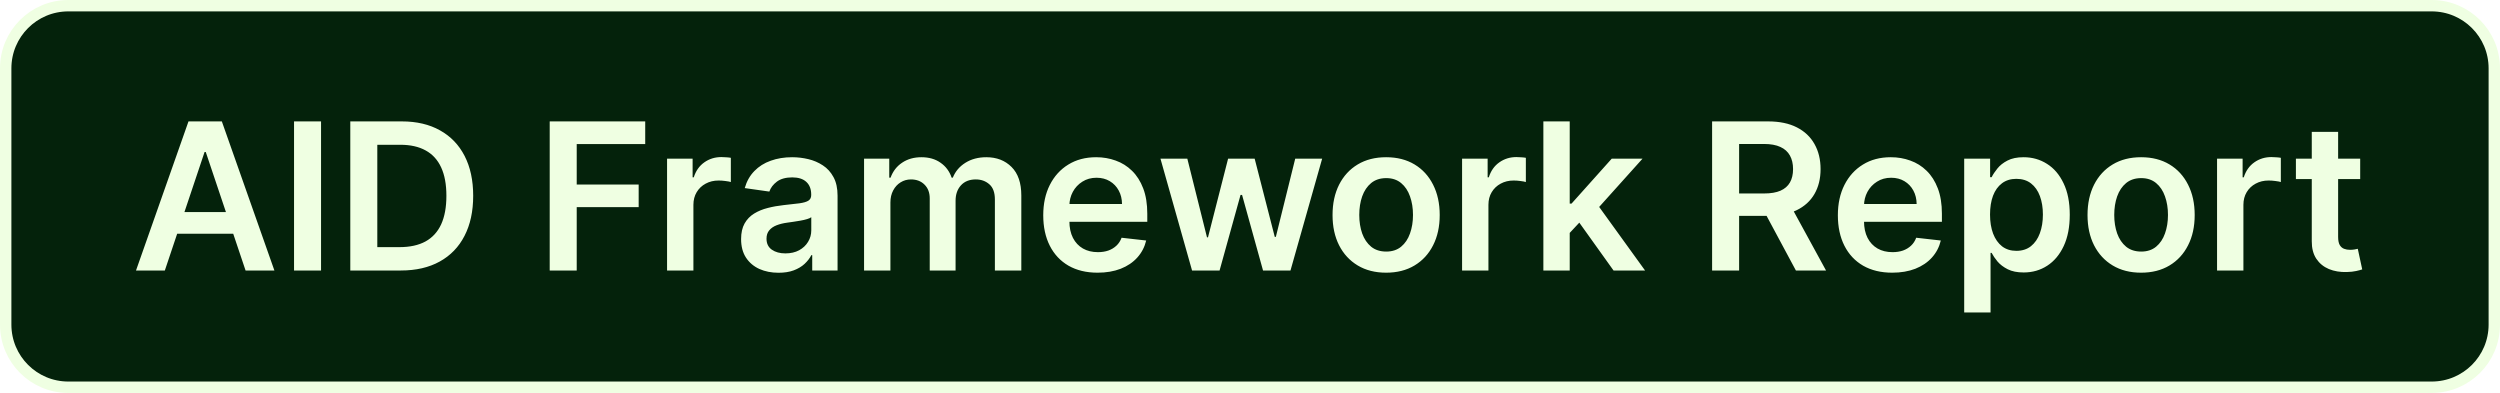
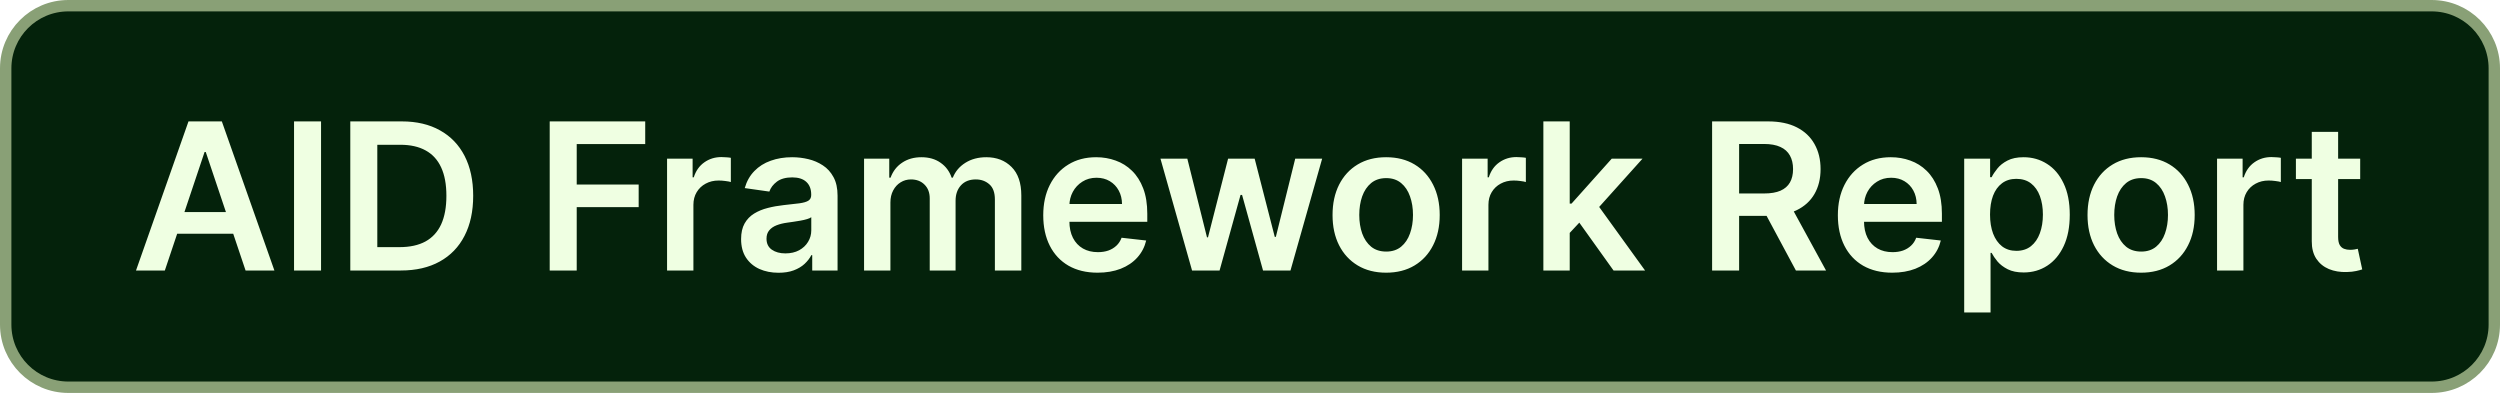
<svg xmlns="http://www.w3.org/2000/svg" width="439" height="69" viewBox="0 0 439 69" fill="none">
  <rect x="1" y="1" width="437" height="67" rx="11" fill="#04220B" />
-   <rect x="1" y="1" width="437" height="67" rx="11" stroke="#EFFFE2" stroke-width="2" />
+   <rect x="1" y="1" width="437" height="67" rx="11" stroke="#89A076" stroke-width="2" />
  <path d="M28.945 47.5H23.882L33.099 21.318H38.955L48.185 47.5H43.122L36.129 26.688H35.925L28.945 47.5ZM29.111 37.234H42.918V41.044H29.111V37.234ZM56.376 21.318V47.5H51.633V21.318H56.376ZM70.384 47.5H61.512V21.318H70.563C73.163 21.318 75.396 21.842 77.262 22.891C79.137 23.93 80.577 25.426 81.583 27.378C82.589 29.329 83.092 31.665 83.092 34.383C83.092 37.111 82.585 39.455 81.57 41.415C80.565 43.375 79.112 44.879 77.211 45.928C75.319 46.976 73.043 47.5 70.384 47.5ZM66.255 43.396H70.154C71.978 43.396 73.499 43.064 74.718 42.399C75.937 41.726 76.853 40.724 77.467 39.395C78.08 38.057 78.387 36.386 78.387 34.383C78.387 32.381 78.08 30.719 77.467 29.398C76.853 28.068 75.945 27.075 74.744 26.419C73.55 25.754 72.067 25.422 70.295 25.422H66.255V43.396ZM96.528 47.5V21.318H113.3V25.294H101.271V32.402H112.15V36.378H101.271V47.5H96.528ZM117.136 47.5V27.864H121.623V31.136H121.827C122.185 30.003 122.799 29.129 123.668 28.516C124.546 27.893 125.548 27.582 126.673 27.582C126.928 27.582 127.214 27.595 127.529 27.621C127.853 27.638 128.121 27.668 128.335 27.71V31.967C128.138 31.899 127.827 31.84 127.401 31.788C126.984 31.729 126.579 31.699 126.187 31.699C125.343 31.699 124.585 31.882 123.911 32.249C123.246 32.606 122.722 33.105 122.339 33.744C121.955 34.383 121.763 35.121 121.763 35.956V47.5H117.136ZM136.708 47.896C135.464 47.896 134.343 47.675 133.346 47.231C132.357 46.78 131.573 46.115 130.994 45.237C130.423 44.359 130.137 43.277 130.137 41.99C130.137 40.882 130.342 39.966 130.751 39.242C131.16 38.517 131.718 37.938 132.425 37.503C133.133 37.068 133.93 36.74 134.816 36.519C135.711 36.288 136.636 36.122 137.59 36.02C138.741 35.901 139.674 35.794 140.39 35.7C141.106 35.598 141.626 35.445 141.95 35.24C142.282 35.027 142.448 34.699 142.448 34.256V34.179C142.448 33.216 142.163 32.47 141.592 31.942C141.021 31.413 140.198 31.149 139.124 31.149C137.991 31.149 137.092 31.396 136.427 31.891C135.771 32.385 135.327 32.969 135.097 33.642L130.776 33.028C131.117 31.835 131.68 30.838 132.464 30.037C133.248 29.227 134.207 28.622 135.34 28.222C136.474 27.812 137.727 27.608 139.099 27.608C140.045 27.608 140.987 27.719 141.924 27.94C142.862 28.162 143.718 28.528 144.494 29.04C145.269 29.543 145.891 30.229 146.36 31.098C146.837 31.967 147.076 33.054 147.076 34.358V47.5H142.627V44.803H142.474C142.192 45.348 141.796 45.859 141.285 46.337C140.782 46.805 140.147 47.185 139.38 47.474C138.621 47.756 137.731 47.896 136.708 47.896ZM137.91 44.496C138.839 44.496 139.644 44.312 140.326 43.946C141.008 43.571 141.532 43.077 141.898 42.463C142.273 41.849 142.461 41.18 142.461 40.456V38.142C142.316 38.261 142.069 38.372 141.719 38.474C141.379 38.577 140.995 38.666 140.569 38.743C140.143 38.82 139.721 38.888 139.303 38.947C138.886 39.007 138.523 39.058 138.217 39.101C137.526 39.195 136.908 39.348 136.363 39.561C135.817 39.774 135.387 40.072 135.072 40.456C134.756 40.831 134.599 41.317 134.599 41.913C134.599 42.766 134.91 43.409 135.532 43.844C136.154 44.278 136.947 44.496 137.91 44.496ZM151.729 47.5V27.864H156.153V31.2H156.383C156.792 30.075 157.469 29.197 158.415 28.567C159.362 27.928 160.491 27.608 161.803 27.608C163.133 27.608 164.254 27.932 165.165 28.579C166.086 29.219 166.734 30.092 167.109 31.2H167.313C167.748 30.109 168.481 29.24 169.512 28.592C170.552 27.936 171.783 27.608 173.207 27.608C175.013 27.608 176.488 28.179 177.63 29.321C178.772 30.463 179.343 32.129 179.343 34.32V47.5H174.702V35.035C174.702 33.817 174.379 32.926 173.731 32.364C173.083 31.793 172.29 31.507 171.353 31.507C170.237 31.507 169.363 31.857 168.732 32.555C168.11 33.246 167.799 34.145 167.799 35.253V47.5H163.261V34.844C163.261 33.83 162.954 33.02 162.34 32.415C161.735 31.81 160.942 31.507 159.962 31.507C159.298 31.507 158.692 31.678 158.147 32.019C157.602 32.351 157.167 32.824 156.843 33.438C156.519 34.043 156.357 34.75 156.357 35.56V47.5H151.729ZM192.731 47.883C190.762 47.883 189.062 47.474 187.63 46.656C186.207 45.83 185.112 44.662 184.345 43.153C183.578 41.636 183.194 39.851 183.194 37.797C183.194 35.777 183.578 34.004 184.345 32.479C185.12 30.945 186.203 29.751 187.592 28.899C188.981 28.038 190.613 27.608 192.488 27.608C193.699 27.608 194.841 27.804 195.914 28.196C196.997 28.579 197.951 29.176 198.778 29.986C199.613 30.796 200.27 31.827 200.747 33.08C201.224 34.324 201.463 35.807 201.463 37.528V38.947H185.368V35.828H197.027C197.018 34.942 196.826 34.153 196.451 33.463C196.076 32.764 195.552 32.215 194.879 31.814C194.214 31.413 193.439 31.213 192.552 31.213C191.606 31.213 190.775 31.443 190.059 31.903C189.343 32.355 188.785 32.952 188.385 33.693C187.993 34.426 187.792 35.231 187.784 36.109V38.832C187.784 39.974 187.993 40.955 188.41 41.773C188.828 42.582 189.412 43.205 190.162 43.639C190.912 44.065 191.789 44.278 192.795 44.278C193.468 44.278 194.078 44.185 194.623 43.997C195.169 43.801 195.642 43.516 196.042 43.141C196.443 42.766 196.745 42.301 196.95 41.747L201.271 42.233C200.998 43.375 200.478 44.372 199.711 45.224C198.953 46.068 197.981 46.724 196.797 47.193C195.612 47.653 194.257 47.883 192.731 47.883ZM209.325 47.5L203.777 27.864H208.494L211.946 41.67H212.125L215.653 27.864H220.319L223.848 41.594H224.039L227.44 27.864H232.17L226.609 47.5H221.789L218.108 34.23H217.839L214.157 47.5H209.325ZM243.404 47.883C241.487 47.883 239.825 47.462 238.418 46.618C237.012 45.774 235.921 44.594 235.146 43.077C234.379 41.56 233.995 39.787 233.995 37.758C233.995 35.73 234.379 33.953 235.146 32.428C235.921 30.902 237.012 29.717 238.418 28.874C239.825 28.03 241.487 27.608 243.404 27.608C245.322 27.608 246.984 28.03 248.39 28.874C249.796 29.717 250.883 30.902 251.65 32.428C252.425 33.953 252.813 35.73 252.813 37.758C252.813 39.787 252.425 41.56 251.65 43.077C250.883 44.594 249.796 45.774 248.39 46.618C246.984 47.462 245.322 47.883 243.404 47.883ZM243.43 44.176C244.469 44.176 245.339 43.891 246.038 43.32C246.737 42.74 247.256 41.965 247.597 40.993C247.947 40.021 248.121 38.939 248.121 37.746C248.121 36.544 247.947 35.457 247.597 34.486C247.256 33.506 246.737 32.726 246.038 32.146C245.339 31.567 244.469 31.277 243.43 31.277C242.364 31.277 241.478 31.567 240.771 32.146C240.072 32.726 239.548 33.506 239.198 34.486C238.857 35.457 238.687 36.544 238.687 37.746C238.687 38.939 238.857 40.021 239.198 40.993C239.548 41.965 240.072 42.74 240.771 43.32C241.478 43.891 242.364 44.176 243.43 44.176ZM256.741 47.5V27.864H261.228V31.136H261.433C261.791 30.003 262.404 29.129 263.274 28.516C264.152 27.893 265.153 27.582 266.278 27.582C266.534 27.582 266.819 27.595 267.135 27.621C267.458 27.638 267.727 27.668 267.94 27.71V31.967C267.744 31.899 267.433 31.84 267.007 31.788C266.589 31.729 266.184 31.699 265.792 31.699C264.949 31.699 264.19 31.882 263.517 32.249C262.852 32.606 262.328 33.105 261.944 33.744C261.561 34.383 261.369 35.121 261.369 35.956V47.5H256.741ZM275.233 41.338L275.221 35.751H275.962L283.019 27.864H288.426L279.746 37.528H278.787L275.233 41.338ZM271.015 47.5V21.318H275.642V47.5H271.015ZM283.338 47.5L276.946 38.564L280.066 35.304L288.874 47.5H283.338ZM300.645 47.5V21.318H310.463C312.474 21.318 314.162 21.668 315.526 22.366C316.898 23.065 317.933 24.046 318.632 25.307C319.339 26.56 319.693 28.021 319.693 29.692C319.693 31.371 319.335 32.828 318.619 34.064C317.912 35.291 316.868 36.242 315.487 36.915C314.107 37.58 312.411 37.912 310.399 37.912H303.406V33.974H309.76C310.936 33.974 311.899 33.812 312.649 33.489C313.399 33.156 313.953 32.675 314.311 32.044C314.678 31.405 314.861 30.621 314.861 29.692C314.861 28.763 314.678 27.97 314.311 27.314C313.945 26.649 313.386 26.146 312.636 25.805C311.886 25.456 310.919 25.281 309.734 25.281H305.388V47.5H300.645ZM314.17 35.636L320.652 47.5H315.359L308.993 35.636H314.17ZM332.266 47.883C330.298 47.883 328.597 47.474 327.165 46.656C325.742 45.83 324.647 44.662 323.88 43.153C323.113 41.636 322.729 39.851 322.729 37.797C322.729 35.777 323.113 34.004 323.88 32.479C324.656 30.945 325.738 29.751 327.127 28.899C328.516 28.038 330.148 27.608 332.023 27.608C333.234 27.608 334.376 27.804 335.45 28.196C336.532 28.579 337.487 29.176 338.313 29.986C339.148 30.796 339.805 31.827 340.282 33.08C340.759 34.324 340.998 35.807 340.998 37.528V38.947H324.903V35.828H336.562C336.553 34.942 336.362 34.153 335.987 33.463C335.612 32.764 335.087 32.215 334.414 31.814C333.749 31.413 332.974 31.213 332.087 31.213C331.141 31.213 330.31 31.443 329.594 31.903C328.879 32.355 328.32 32.952 327.92 33.693C327.528 34.426 327.327 35.231 327.319 36.109V38.832C327.319 39.974 327.528 40.955 327.945 41.773C328.363 42.582 328.947 43.205 329.697 43.639C330.447 44.065 331.325 44.278 332.33 44.278C333.004 44.278 333.613 44.185 334.158 43.997C334.704 43.801 335.177 43.516 335.577 43.141C335.978 42.766 336.281 42.301 336.485 41.747L340.806 42.233C340.533 43.375 340.013 44.372 339.246 45.224C338.488 46.068 337.516 46.724 336.332 47.193C335.147 47.653 333.792 47.883 332.266 47.883ZM344.913 54.864V27.864H349.464V31.111H349.733C349.971 30.634 350.308 30.126 350.743 29.59C351.177 29.044 351.765 28.579 352.507 28.196C353.248 27.804 354.194 27.608 355.345 27.608C356.862 27.608 358.23 27.996 359.449 28.771C360.676 29.538 361.647 30.676 362.363 32.185C363.088 33.685 363.45 35.526 363.45 37.707C363.45 39.864 363.096 41.696 362.389 43.205C361.681 44.713 360.718 45.864 359.5 46.656C358.281 47.449 356.9 47.845 355.358 47.845C354.233 47.845 353.299 47.658 352.558 47.283C351.816 46.908 351.22 46.456 350.768 45.928C350.325 45.391 349.98 44.883 349.733 44.406H349.541V54.864H344.913ZM349.451 37.682C349.451 38.952 349.63 40.064 349.988 41.019C350.355 41.973 350.879 42.719 351.561 43.256C352.251 43.784 353.086 44.048 354.066 44.048C355.089 44.048 355.946 43.776 356.636 43.23C357.326 42.676 357.846 41.922 358.196 40.967C358.554 40.004 358.733 38.909 358.733 37.682C358.733 36.463 358.558 35.381 358.208 34.435C357.859 33.489 357.339 32.747 356.649 32.21C355.958 31.673 355.098 31.405 354.066 31.405C353.078 31.405 352.238 31.665 351.548 32.185C350.858 32.705 350.333 33.433 349.975 34.371C349.626 35.308 349.451 36.412 349.451 37.682ZM375.978 47.883C374.061 47.883 372.399 47.462 370.993 46.618C369.586 45.774 368.495 44.594 367.72 43.077C366.953 41.56 366.569 39.787 366.569 37.758C366.569 35.73 366.953 33.953 367.72 32.428C368.495 30.902 369.586 29.717 370.993 28.874C372.399 28.03 374.061 27.608 375.978 27.608C377.896 27.608 379.558 28.03 380.964 28.874C382.37 29.717 383.457 30.902 384.224 32.428C385 33.953 385.387 35.73 385.387 37.758C385.387 39.787 385 41.56 384.224 43.077C383.457 44.594 382.37 45.774 380.964 46.618C379.558 47.462 377.896 47.883 375.978 47.883ZM376.004 44.176C377.044 44.176 377.913 43.891 378.612 43.32C379.311 42.74 379.831 41.965 380.172 40.993C380.521 40.021 380.696 38.939 380.696 37.746C380.696 36.544 380.521 35.457 380.172 34.486C379.831 33.506 379.311 32.726 378.612 32.146C377.913 31.567 377.044 31.277 376.004 31.277C374.939 31.277 374.052 31.567 373.345 32.146C372.646 32.726 372.122 33.506 371.772 34.486C371.431 35.457 371.261 36.544 371.261 37.746C371.261 38.939 371.431 40.021 371.772 40.993C372.122 41.965 372.646 42.74 373.345 43.32C374.052 43.891 374.939 44.176 376.004 44.176ZM389.315 47.5V27.864H393.803V31.136H394.007C394.365 30.003 394.979 29.129 395.848 28.516C396.726 27.893 397.727 27.582 398.852 27.582C399.108 27.582 399.393 27.595 399.709 27.621C400.033 27.638 400.301 27.668 400.514 27.71V31.967C400.318 31.899 400.007 31.84 399.581 31.788C399.163 31.729 398.759 31.699 398.366 31.699C397.523 31.699 396.764 31.882 396.091 32.249C395.426 32.606 394.902 33.105 394.518 33.744C394.135 34.383 393.943 35.121 393.943 35.956V47.5H389.315ZM414.449 27.864V31.443H403.161V27.864H414.449ZM405.947 23.159H410.575V41.594C410.575 42.216 410.669 42.693 410.857 43.026C411.053 43.349 411.308 43.571 411.624 43.69C411.939 43.81 412.288 43.869 412.672 43.869C412.962 43.869 413.226 43.848 413.464 43.805C413.712 43.763 413.899 43.724 414.027 43.69L414.807 47.308C414.56 47.394 414.206 47.487 413.746 47.59C413.294 47.692 412.74 47.751 412.084 47.769C410.925 47.803 409.881 47.628 408.952 47.244C408.023 46.852 407.286 46.247 406.74 45.429C406.203 44.611 405.939 43.588 405.947 42.361V23.159Z" fill="#EFFFE2" />
</svg>
